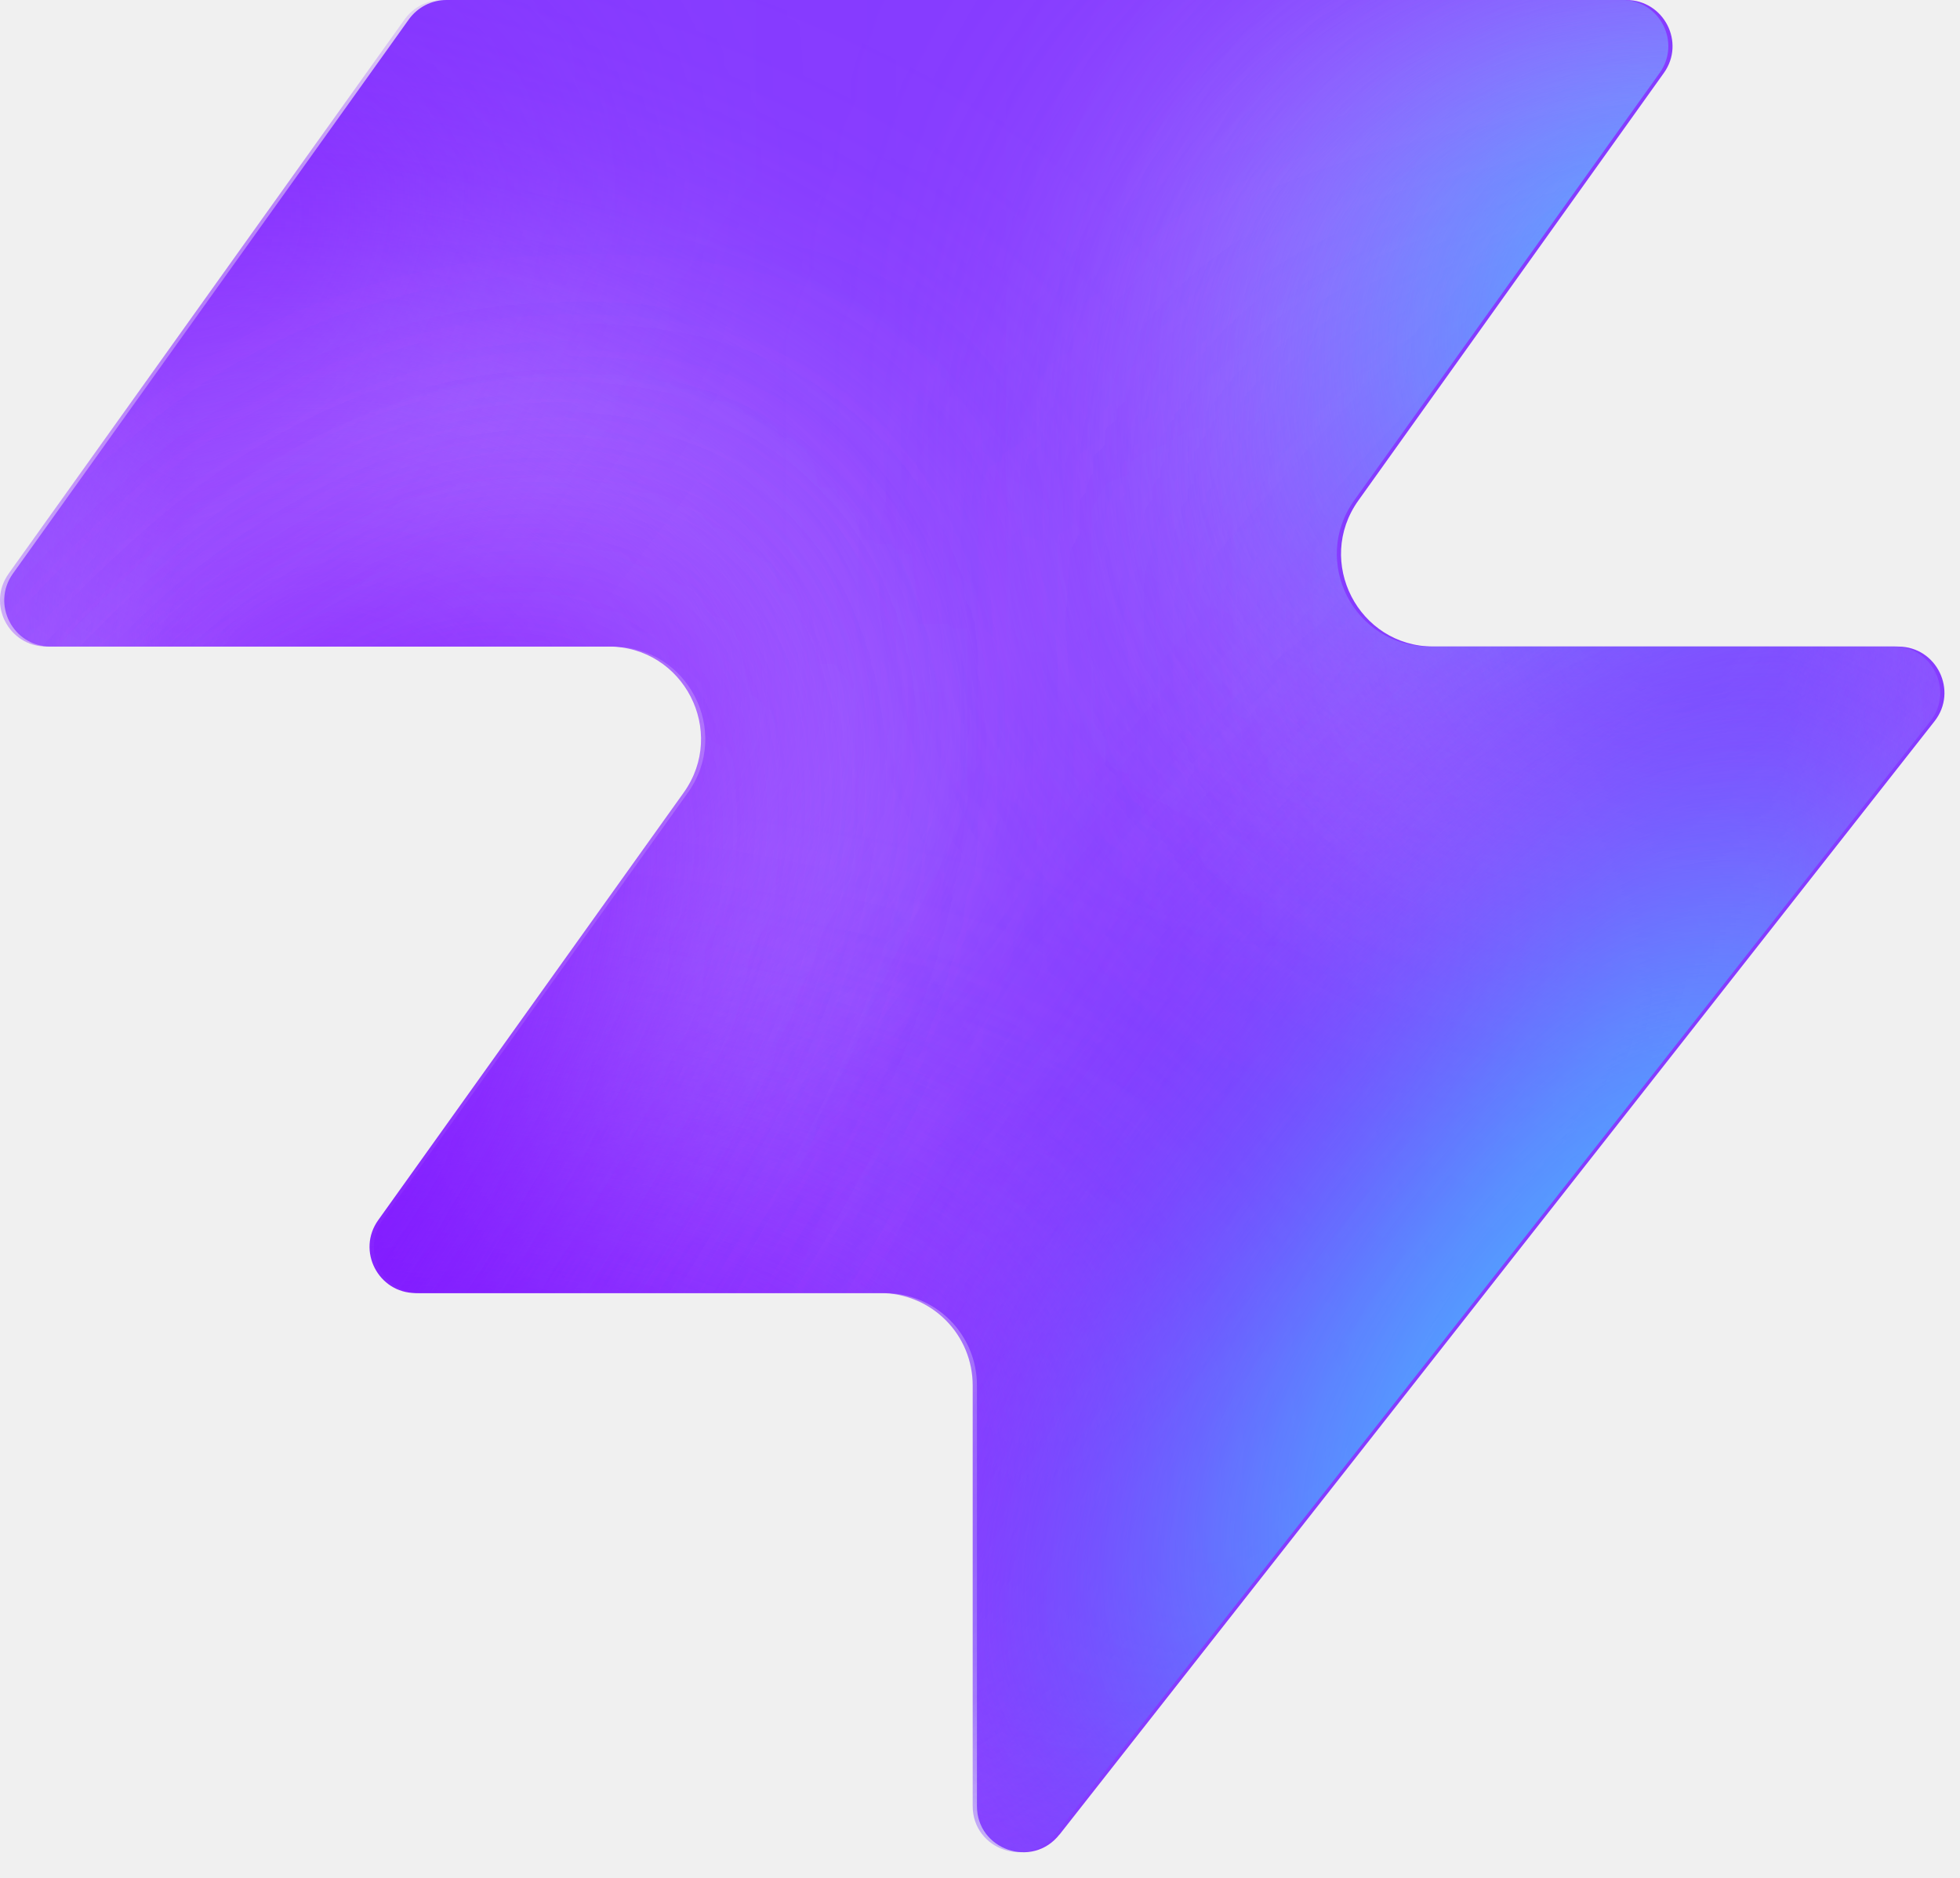
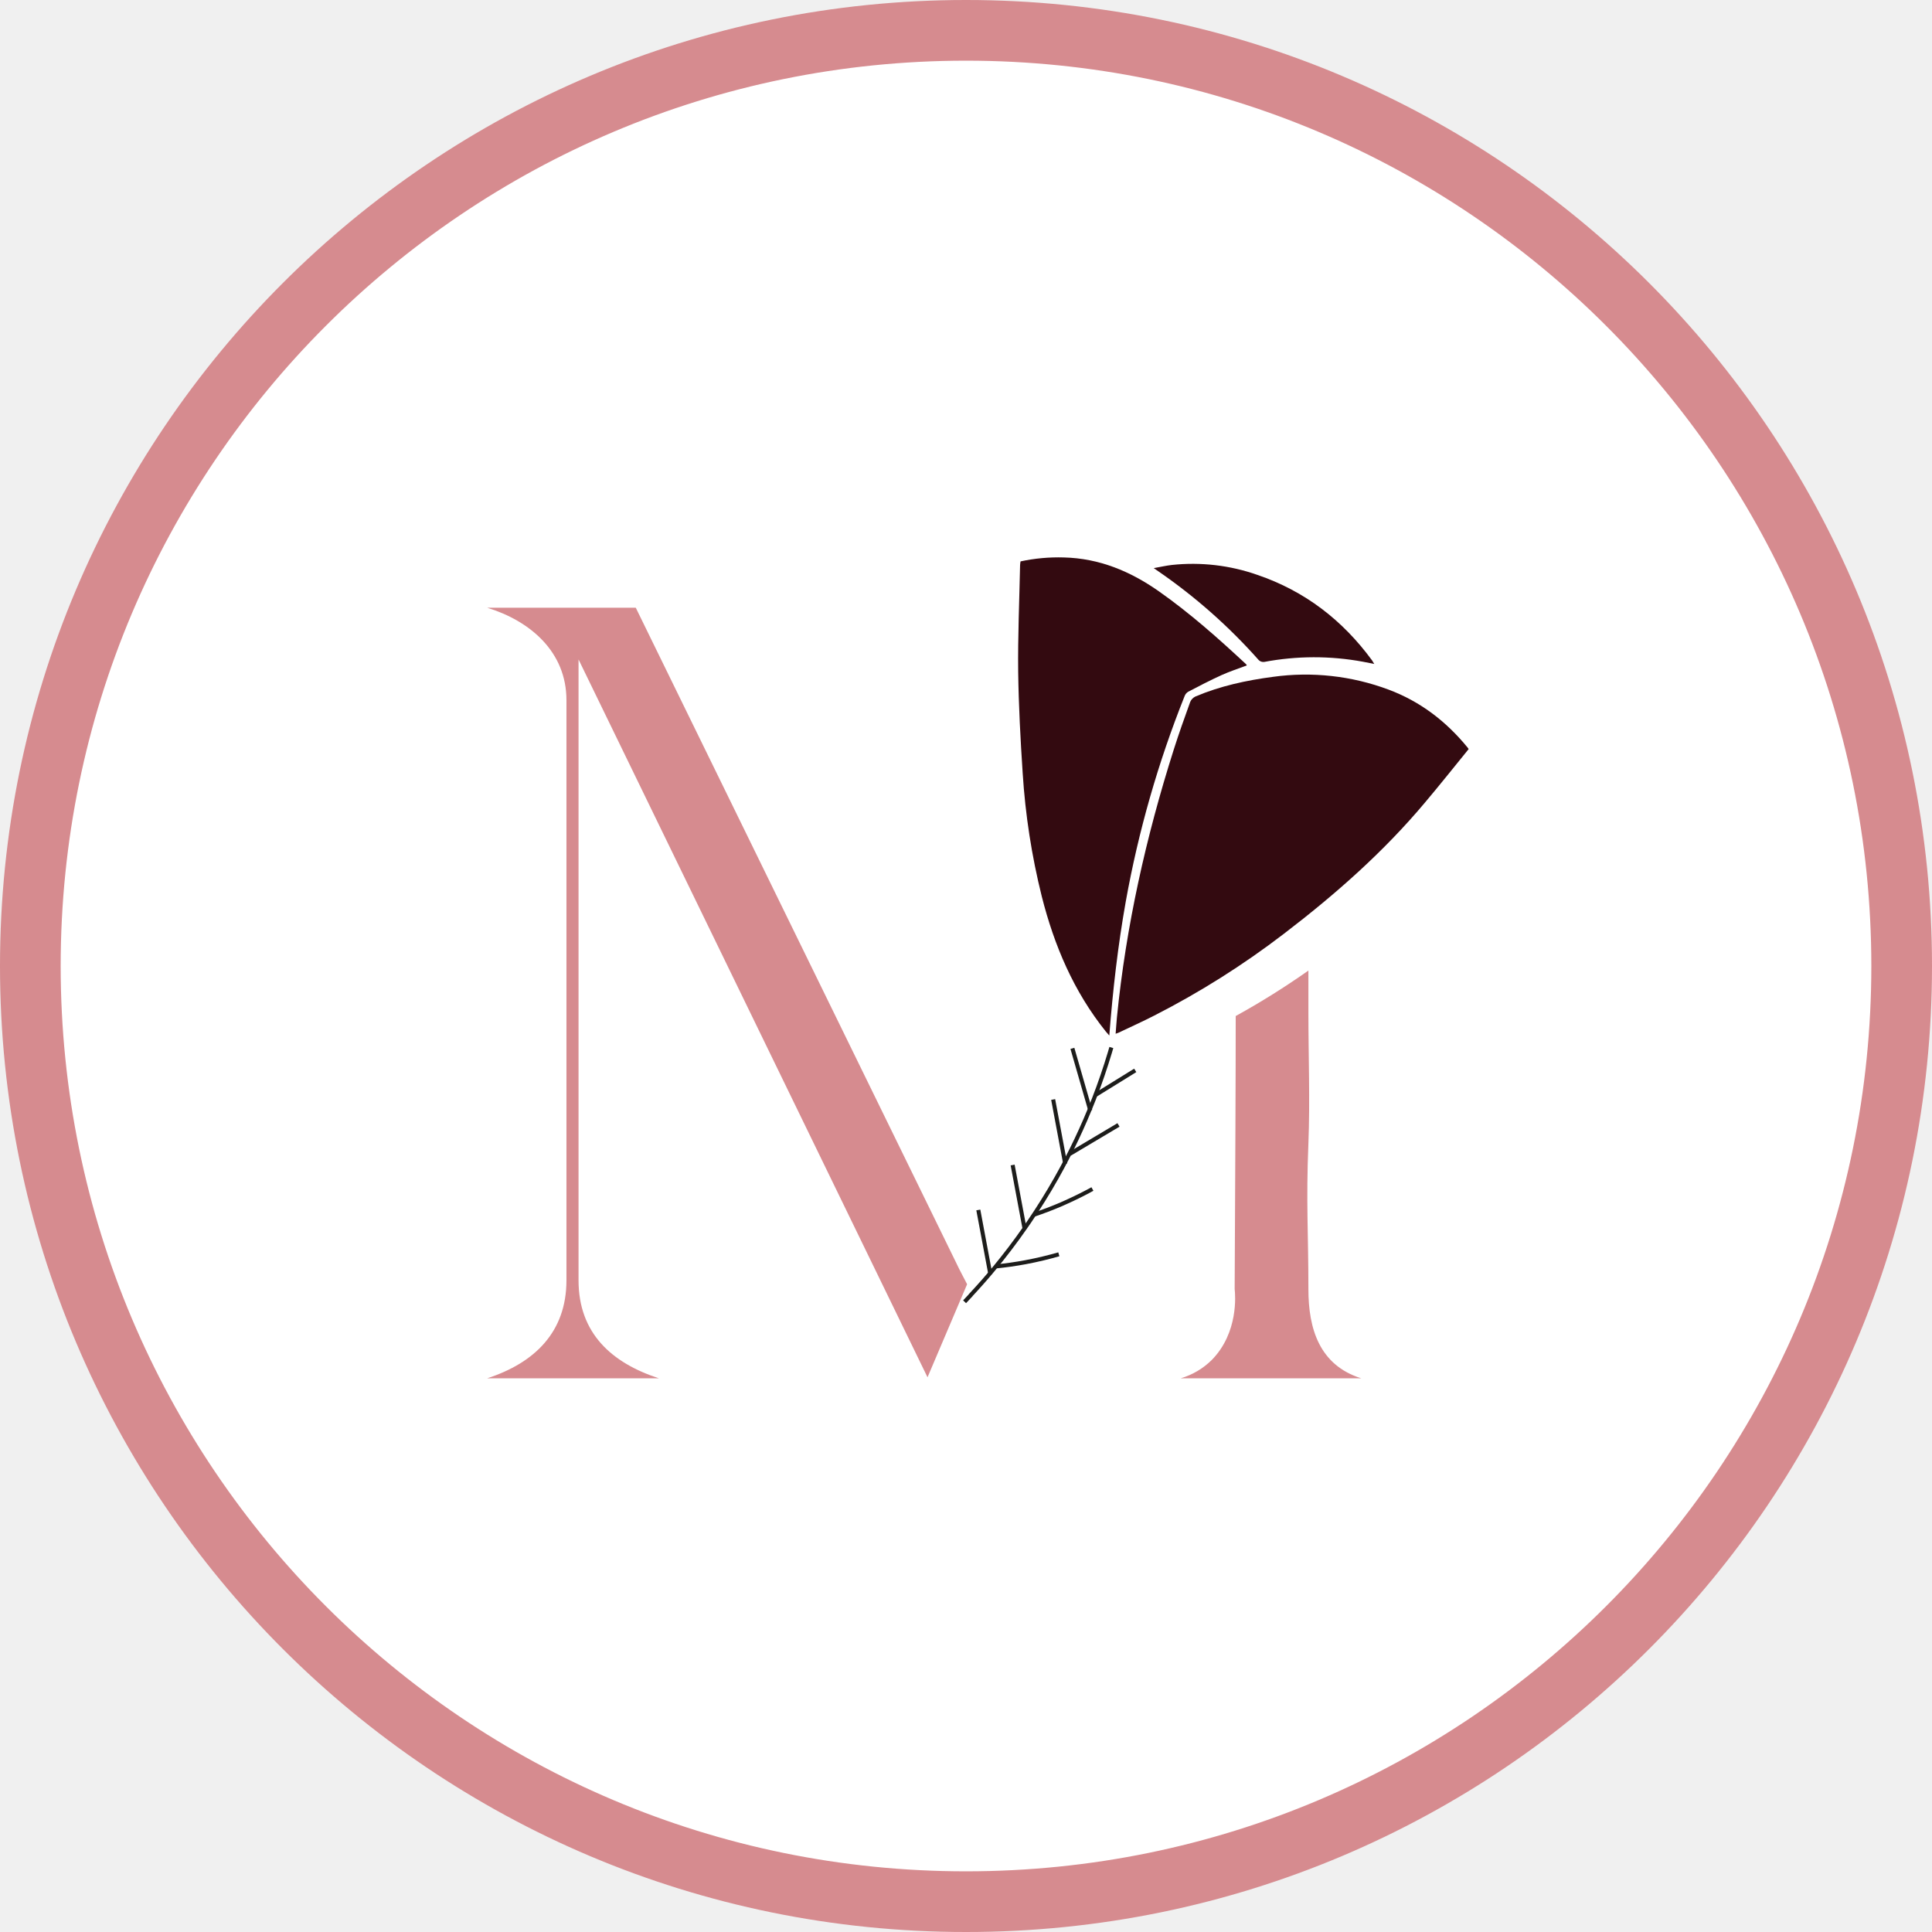
- <svg xmlns="http://www.w3.org/2000/svg" width="48" height="46" fill="none" viewBox="0 0 48 46">
-   <path fill="#863bff" d="M25.946 44.938c-.664.845-2.021.375-2.021-.698V33.937a2.26 2.26 0 0 0-2.262-2.262H10.287c-.92 0-1.456-1.04-.92-1.788l7.48-10.471c1.07-1.497 0-3.578-1.842-3.578H1.237c-.92 0-1.456-1.04-.92-1.788L10.013.474c.214-.297.556-.474.92-.474h28.894c.92 0 1.456 1.04.92 1.788l-7.48 10.471c-1.07 1.498 0 3.579 1.842 3.579h11.377c.943 0 1.473 1.088.89 1.83L25.947 44.94z" style="fill:#863bff;fill:color(display-p3 .525 .23 1);fill-opacity:1" />
-   <mask id="a" width="48" height="46" x="0" y="0" maskUnits="userSpaceOnUse" style="mask-type:alpha">
-     <path fill="#000" d="M25.842 44.938c-.664.844-2.021.375-2.021-.698V33.937a2.26 2.26 0 0 0-2.262-2.262H10.183c-.92 0-1.456-1.04-.92-1.788l7.48-10.471c1.07-1.498 0-3.579-1.842-3.579H1.133c-.92 0-1.456-1.04-.92-1.787L9.91.473c.214-.297.556-.474.92-.474h28.894c.92 0 1.456 1.04.92 1.788l-7.48 10.471c-1.07 1.498 0 3.578 1.842 3.578h11.377c.943 0 1.473 1.088.89 1.832L25.843 44.94z" style="fill:#000;fill-opacity:1" />
-   </mask>
-   <g mask="url(#a)">
-     <g filter="url(#b)">
-       <ellipse cx="5.508" cy="14.704" fill="#ede6ff" rx="5.508" ry="14.704" style="fill:#ede6ff;fill:color(display-p3 .927 .903 1);fill-opacity:1" transform="matrix(.00324 1 1 -.00324 -4.47 31.516)" />
-     </g>
-     <g filter="url(#c)">
-       <ellipse cx="10.399" cy="29.851" fill="#ede6ff" rx="10.399" ry="29.851" style="fill:#ede6ff;fill:color(display-p3 .927 .903 1);fill-opacity:1" transform="matrix(.00324 1 1 -.00324 -39.328 7.883)" />
-     </g>
-     <g filter="url(#d)">
-       <ellipse cx="5.508" cy="30.487" fill="#7e14ff" rx="5.508" ry="30.487" style="fill:#7e14ff;fill:color(display-p3 .492 .077 1);fill-opacity:1" transform="rotate(89.814 -25.913 -14.639)scale(1 -1)" />
-     </g>
-     <g filter="url(#e)">
-       <ellipse cx="5.508" cy="30.599" fill="#7e14ff" rx="5.508" ry="30.599" style="fill:#7e14ff;fill:color(display-p3 .492 .077 1);fill-opacity:1" transform="rotate(89.814 -32.644 -3.334)scale(1 -1)" />
-     </g>
-     <g filter="url(#f)">
-       <ellipse cx="5.508" cy="30.599" fill="#7e14ff" rx="5.508" ry="30.599" style="fill:#7e14ff;fill:color(display-p3 .492 .077 1);fill-opacity:1" transform="matrix(.00324 1 1 -.00324 -34.34 30.47)" />
-     </g>
-     <g filter="url(#g)">
-       <ellipse cx="14.072" cy="22.078" fill="#ede6ff" rx="14.072" ry="22.078" style="fill:#ede6ff;fill:color(display-p3 .927 .903 1);fill-opacity:1" transform="rotate(93.35 24.506 48.493)scale(-1 1)" />
-     </g>
-     <g filter="url(#h)">
-       <ellipse cx="3.47" cy="21.501" fill="#7e14ff" rx="3.47" ry="21.501" style="fill:#7e14ff;fill:color(display-p3 .492 .077 1);fill-opacity:1" transform="rotate(89.009 28.708 47.59)scale(-1 1)" />
-     </g>
-     <g filter="url(#i)">
-       <ellipse cx="3.47" cy="21.501" fill="#7e14ff" rx="3.47" ry="21.501" style="fill:#7e14ff;fill:color(display-p3 .492 .077 1);fill-opacity:1" transform="rotate(89.009 28.708 47.59)scale(-1 1)" />
-     </g>
-     <g filter="url(#j)">
-       <ellipse cx=".387" cy="8.972" fill="#7e14ff" rx="4.407" ry="29.108" style="fill:#7e14ff;fill:color(display-p3 .492 .077 1);fill-opacity:1" transform="rotate(39.51 .387 8.972)" />
-     </g>
-     <g filter="url(#k)">
-       <ellipse cx="47.523" cy="-6.092" fill="#7e14ff" rx="4.407" ry="29.108" style="fill:#7e14ff;fill:color(display-p3 .492 .077 1);fill-opacity:1" transform="rotate(37.892 47.523 -6.092)" />
-     </g>
-     <g filter="url(#l)">
-       <ellipse cx="41.412" cy="6.333" fill="#47bfff" rx="5.971" ry="9.665" style="fill:#47bfff;fill:color(display-p3 .28 .748 1);fill-opacity:1" transform="rotate(37.892 41.412 6.333)" />
-     </g>
-     <g filter="url(#m)">
-       <ellipse cx="-1.879" cy="38.332" fill="#7e14ff" rx="4.407" ry="29.108" style="fill:#7e14ff;fill:color(display-p3 .492 .077 1);fill-opacity:1" transform="rotate(37.892 -1.88 38.332)" />
-     </g>
-     <g filter="url(#n)">
-       <ellipse cx="-1.879" cy="38.332" fill="#7e14ff" rx="4.407" ry="29.108" style="fill:#7e14ff;fill:color(display-p3 .492 .077 1);fill-opacity:1" transform="rotate(37.892 -1.88 38.332)" />
-     </g>
-     <g filter="url(#o)">
-       <ellipse cx="35.651" cy="29.907" fill="#7e14ff" rx="4.407" ry="29.108" style="fill:#7e14ff;fill:color(display-p3 .492 .077 1);fill-opacity:1" transform="rotate(37.892 35.651 29.907)" />
-     </g>
-     <g filter="url(#p)">
-       <ellipse cx="38.418" cy="32.4" fill="#47bfff" rx="5.971" ry="15.297" style="fill:#47bfff;fill:color(display-p3 .28 .748 1);fill-opacity:1" transform="rotate(37.892 38.418 32.4)" />
+ <svg xmlns="http://www.w3.org/2000/svg" viewBox="0 0 955.28 955.28">
+   <defs>
+     <style>.cls-1{fill:#fff;stroke:#d68b8f;stroke-width:30px;}.cls-1,.cls-3{stroke-miterlimit:10;}.cls-2{fill:#d68b8f;}.cls-3{fill:none;stroke:#1d1d1b;stroke-width:2px;}.cls-4{fill:#330a10;}</style>
+   </defs>
+   <g id="Capa_2" data-name="Capa 2">
+     <g id="ICONO_1" data-name="ICONO 1">
+       <circle class="cls-1" cx="477.64" cy="477.64" r="462.64" />
+       <path class="cls-2" d="M646.94,637.41c0-28.32-1.19-42.46,0-72,.85-21.54,0-43.11,0-64.65V479.9A388.14,388.14,0,0,1,611,502.38c0,29.59-.21,73.47-.52,135,.33,2.83,1.95,21.48-11.26,35a36.44,36.44,0,0,1-15.42,9.13h89.26C652.38,675,646.94,657,646.94,637.41ZM458.61,681l19.58-46-3.8-7.32-.15-.3-1.17-2.41L314.36,300.49H240.88c21.24,6.52,39.2,21.76,39.2,45.72V633.07c0,25.58-15.78,40.82-39.2,48.44H325.8c-23.4-7.62-39.74-22.32-39.74-48.44v-307Z" />
+       <g id="RAMO">
+         <path class="cls-3" d="M549.51,517.94c-.26.86-.5,1.73-.78,2.63-2.13,7.13-4.77,14.94-8,23.23l-.07.15a302.34,302.34,0,0,1-18.24,38.4c-4.42,7.84-9,15.11-13.58,21.85l0,0v0l-1.59,2.29a.43.43,0,0,1-.09.13c-5.2,7.51-10.43,14.31-15.51,20.46l-.21.26c-1.79,2.17-3.57,4.24-5.33,6.25v0c-2.1,2.38-4.16,4.66-6.17,6.81,0,0,0,0,0,.06-1,1.09-2,2.16-3,3.2" />
+         <line class="cls-3" x1="530.25" y1="518.36" x2="539.1" y2="549.09" />
+         <line class="cls-3" x1="561.32" y1="529.25" x2="541.64" y2="541.43" />
+         <line class="cls-3" x1="520.74" y1="543.65" x2="526.69" y2="575.42" />
+         <path class="cls-3" d="M540.15,587.91c-4.54,2.51-9.61,5-15.21,7.46-4.77,2.06-9.34,3.77-13.62,5.21" />
+         <line class="cls-3" x1="553.04" y1="556.22" x2="528.94" y2="570.56" />
+         <line class="cls-3" x1="483.73" y1="598.27" x2="489.68" y2="630.04" />
+         <line class="cls-3" x1="500.7" y1="576.03" x2="506.65" y2="607.8" />
+         <path class="cls-3" d="M523.54,620.19c-5,1.44-10.49,2.79-16.49,3.91-5.1.95-9.93,1.61-14.43,2.06" />
+       </g>
+       <path class="cls-4" d="M726.17,370.39C719,379.23,712,388,704.83,396.52c-20.61,24.64-44.56,45.73-70,65.18a416.42,416.42,0,0,1-64.12,40.46c-5.83,3-11.8,5.66-17.7,8.48-.32.15-.67.25-1.38.5.23-2.9.38-5.53.64-8.15,4.49-45.13,14.36-89.11,28.07-132.28,2.52-7.93,5.32-15.78,8.15-23.62a5.23,5.23,0,0,1,2.57-2.69c12.28-5.23,25.23-8,38.39-9.74a117.14,117.14,0,0,1,57.1,6.31c15.68,5.85,28.47,15.67,39,28.53C725.8,369.78,726,370.11,726.17,370.39Z" />
+       <path class="cls-4" d="M504.61,277.58A89.21,89.21,0,0,1,526,275.63c17.5.42,32.87,6.81,47,16.74,15.4,10.82,29.42,23.28,43.16,36.08a2.2,2.2,0,0,1,.34.56c-4.24,1.61-8.54,3-12.62,4.85-5.55,2.52-11,5.36-16.37,8.17a4.22,4.22,0,0,0-1.76,2.11,523.3,523.3,0,0,0-29.13,101.72c-3.86,21.71-6.38,43.59-8.12,66.16-.78-.91-1.27-1.47-1.74-2-15.86-19.77-25.51-42.48-31.67-66.85a340.14,340.14,0,0,1-9.42-60.83c-1.1-16.7-2-33.45-2.23-50.19-.2-17.55.58-35.12.94-52.69A14.89,14.89,0,0,1,504.61,277.58Z" />
+       <path class="cls-4" d="M679.5,328.3c-2.18-.44-3.89-.79-5.59-1.11a133.15,133.15,0,0,0-48.87.11,3.33,3.33,0,0,1-2.6-.85,273.44,273.44,0,0,0-49.57-43.88l-2.4-1.66c3.36-.6,6.15-1.25,9-1.57a96.53,96.53,0,0,1,42.24,4.91c23.48,8,42.15,22.4,56.73,42.31C678.7,327,678.94,327.4,679.5,328.3Z" />
    </g>
  </g>
-   <defs>
-     <filter id="b" width="60.045" height="41.654" x="-19.77" y="16.149" color-interpolation-filters="sRGB" filterUnits="userSpaceOnUse">
-       <feFlood flood-opacity="0" result="BackgroundImageFix" />
-       <feBlend in="SourceGraphic" in2="BackgroundImageFix" result="shape" />
-       <feGaussianBlur result="effect1_foregroundBlur_2002_17158" stdDeviation="7.659" />
-     </filter>
-     <filter id="c" width="90.34" height="51.437" x="-54.613" y="-7.533" color-interpolation-filters="sRGB" filterUnits="userSpaceOnUse">
-       <feFlood flood-opacity="0" result="BackgroundImageFix" />
-       <feBlend in="SourceGraphic" in2="BackgroundImageFix" result="shape" />
-       <feGaussianBlur result="effect1_foregroundBlur_2002_17158" stdDeviation="7.659" />
-     </filter>
-     <filter id="d" width="79.355" height="29.4" x="-49.64" y="2.03" color-interpolation-filters="sRGB" filterUnits="userSpaceOnUse">
-       <feFlood flood-opacity="0" result="BackgroundImageFix" />
-       <feBlend in="SourceGraphic" in2="BackgroundImageFix" result="shape" />
-       <feGaussianBlur result="effect1_foregroundBlur_2002_17158" stdDeviation="4.596" />
-     </filter>
-     <filter id="e" width="79.579" height="29.4" x="-45.045" y="20.029" color-interpolation-filters="sRGB" filterUnits="userSpaceOnUse">
-       <feFlood flood-opacity="0" result="BackgroundImageFix" />
-       <feBlend in="SourceGraphic" in2="BackgroundImageFix" result="shape" />
-       <feGaussianBlur result="effect1_foregroundBlur_2002_17158" stdDeviation="4.596" />
-     </filter>
-     <filter id="f" width="79.579" height="29.4" x="-43.513" y="21.178" color-interpolation-filters="sRGB" filterUnits="userSpaceOnUse">
-       <feFlood flood-opacity="0" result="BackgroundImageFix" />
-       <feBlend in="SourceGraphic" in2="BackgroundImageFix" result="shape" />
-       <feGaussianBlur result="effect1_foregroundBlur_2002_17158" stdDeviation="4.596" />
-     </filter>
-     <filter id="g" width="74.749" height="58.852" x="15.756" y="-17.901" color-interpolation-filters="sRGB" filterUnits="userSpaceOnUse">
-       <feFlood flood-opacity="0" result="BackgroundImageFix" />
-       <feBlend in="SourceGraphic" in2="BackgroundImageFix" result="shape" />
-       <feGaussianBlur result="effect1_foregroundBlur_2002_17158" stdDeviation="7.659" />
-     </filter>
-     <filter id="h" width="61.377" height="25.362" x="23.548" y="2.284" color-interpolation-filters="sRGB" filterUnits="userSpaceOnUse">
-       <feFlood flood-opacity="0" result="BackgroundImageFix" />
-       <feBlend in="SourceGraphic" in2="BackgroundImageFix" result="shape" />
-       <feGaussianBlur result="effect1_foregroundBlur_2002_17158" stdDeviation="4.596" />
-     </filter>
-     <filter id="i" width="61.377" height="25.362" x="23.548" y="2.284" color-interpolation-filters="sRGB" filterUnits="userSpaceOnUse">
-       <feFlood flood-opacity="0" result="BackgroundImageFix" />
-       <feBlend in="SourceGraphic" in2="BackgroundImageFix" result="shape" />
-       <feGaussianBlur result="effect1_foregroundBlur_2002_17158" stdDeviation="4.596" />
-     </filter>
-     <filter id="j" width="56.045" height="63.649" x="-27.636" y="-22.853" color-interpolation-filters="sRGB" filterUnits="userSpaceOnUse">
-       <feFlood flood-opacity="0" result="BackgroundImageFix" />
-       <feBlend in="SourceGraphic" in2="BackgroundImageFix" result="shape" />
-       <feGaussianBlur result="effect1_foregroundBlur_2002_17158" stdDeviation="4.596" />
-     </filter>
-     <filter id="k" width="54.814" height="64.646" x="20.116" y="-38.415" color-interpolation-filters="sRGB" filterUnits="userSpaceOnUse">
-       <feFlood flood-opacity="0" result="BackgroundImageFix" />
-       <feBlend in="SourceGraphic" in2="BackgroundImageFix" result="shape" />
-       <feGaussianBlur result="effect1_foregroundBlur_2002_17158" stdDeviation="4.596" />
-     </filter>
-     <filter id="l" width="33.541" height="35.313" x="24.641" y="-11.323" color-interpolation-filters="sRGB" filterUnits="userSpaceOnUse">
-       <feFlood flood-opacity="0" result="BackgroundImageFix" />
-       <feBlend in="SourceGraphic" in2="BackgroundImageFix" result="shape" />
-       <feGaussianBlur result="effect1_foregroundBlur_2002_17158" stdDeviation="4.596" />
-     </filter>
-     <filter id="m" width="54.814" height="64.646" x="-29.286" y="6.009" color-interpolation-filters="sRGB" filterUnits="userSpaceOnUse">
-       <feFlood flood-opacity="0" result="BackgroundImageFix" />
-       <feBlend in="SourceGraphic" in2="BackgroundImageFix" result="shape" />
-       <feGaussianBlur result="effect1_foregroundBlur_2002_17158" stdDeviation="4.596" />
-     </filter>
-     <filter id="n" width="54.814" height="64.646" x="-29.286" y="6.009" color-interpolation-filters="sRGB" filterUnits="userSpaceOnUse">
-       <feFlood flood-opacity="0" result="BackgroundImageFix" />
-       <feBlend in="SourceGraphic" in2="BackgroundImageFix" result="shape" />
-       <feGaussianBlur result="effect1_foregroundBlur_2002_17158" stdDeviation="4.596" />
-     </filter>
-     <filter id="o" width="54.814" height="64.646" x="8.244" y="-2.416" color-interpolation-filters="sRGB" filterUnits="userSpaceOnUse">
-       <feFlood flood-opacity="0" result="BackgroundImageFix" />
-       <feBlend in="SourceGraphic" in2="BackgroundImageFix" result="shape" />
-       <feGaussianBlur result="effect1_foregroundBlur_2002_17158" stdDeviation="4.596" />
-     </filter>
-     <filter id="p" width="39.409" height="43.623" x="18.713" y="10.588" color-interpolation-filters="sRGB" filterUnits="userSpaceOnUse">
-       <feFlood flood-opacity="0" result="BackgroundImageFix" />
-       <feBlend in="SourceGraphic" in2="BackgroundImageFix" result="shape" />
-       <feGaussianBlur result="effect1_foregroundBlur_2002_17158" stdDeviation="4.596" />
-     </filter>
-   </defs>
</svg>
